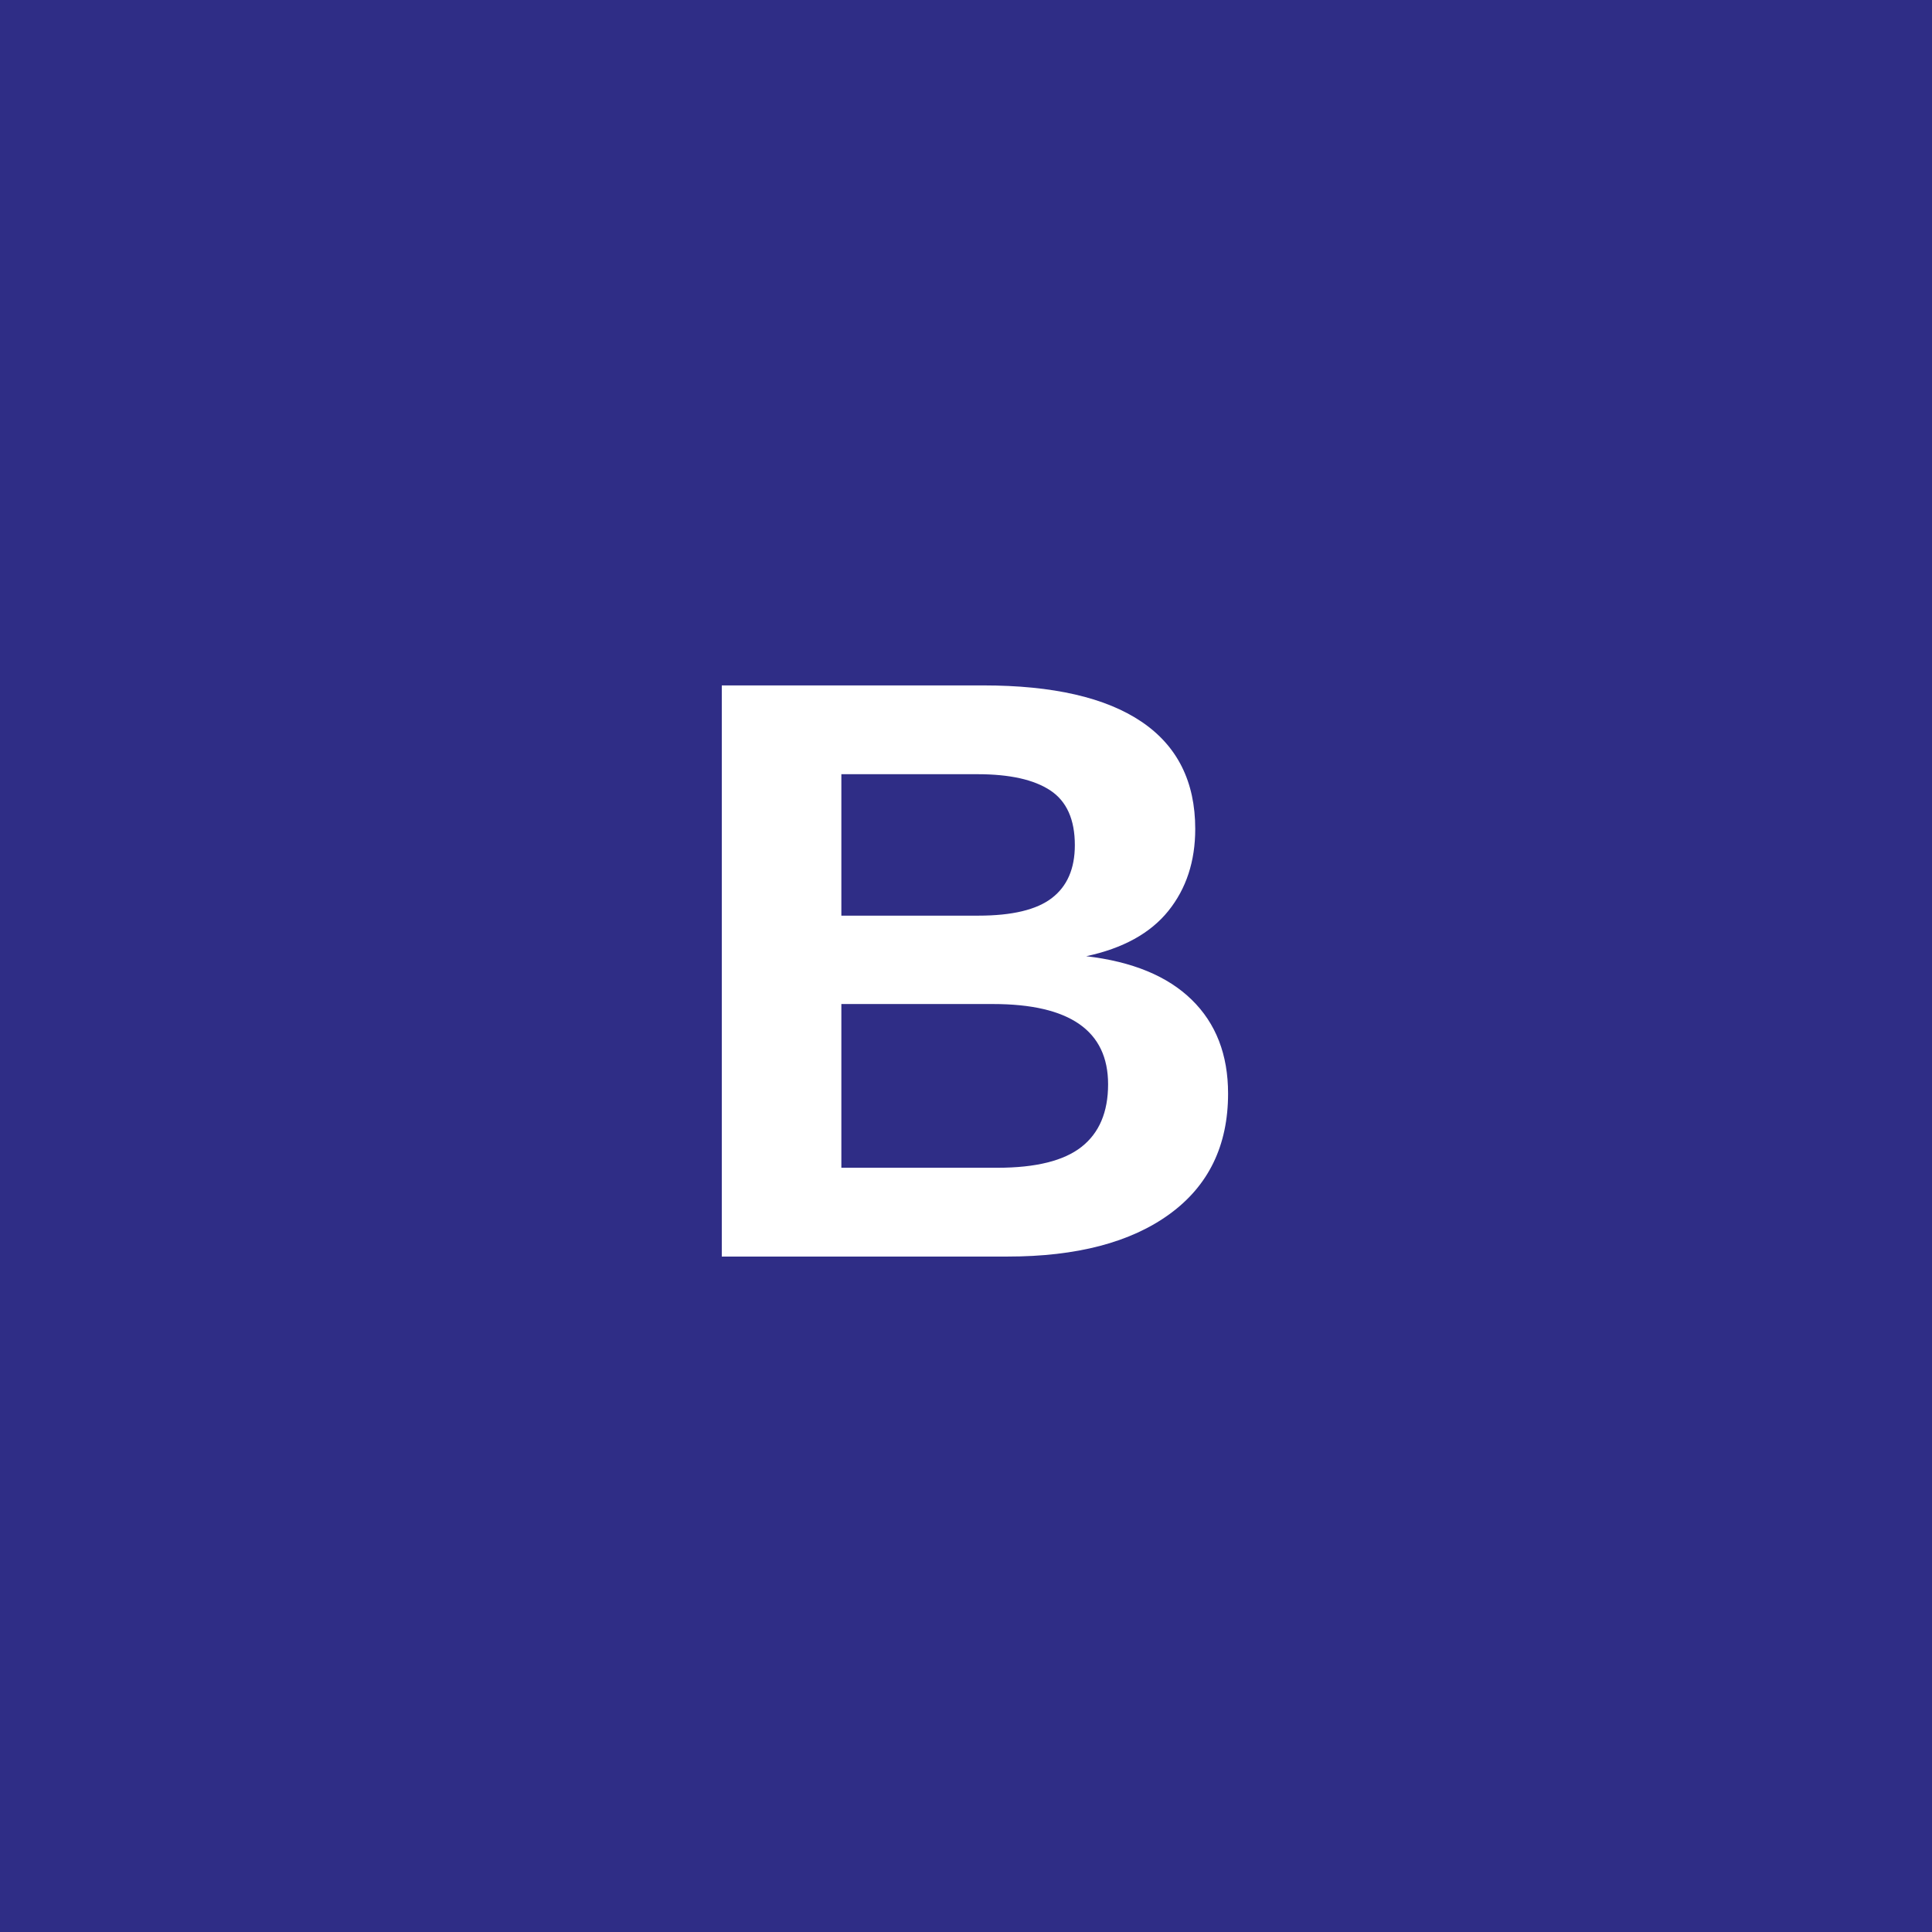
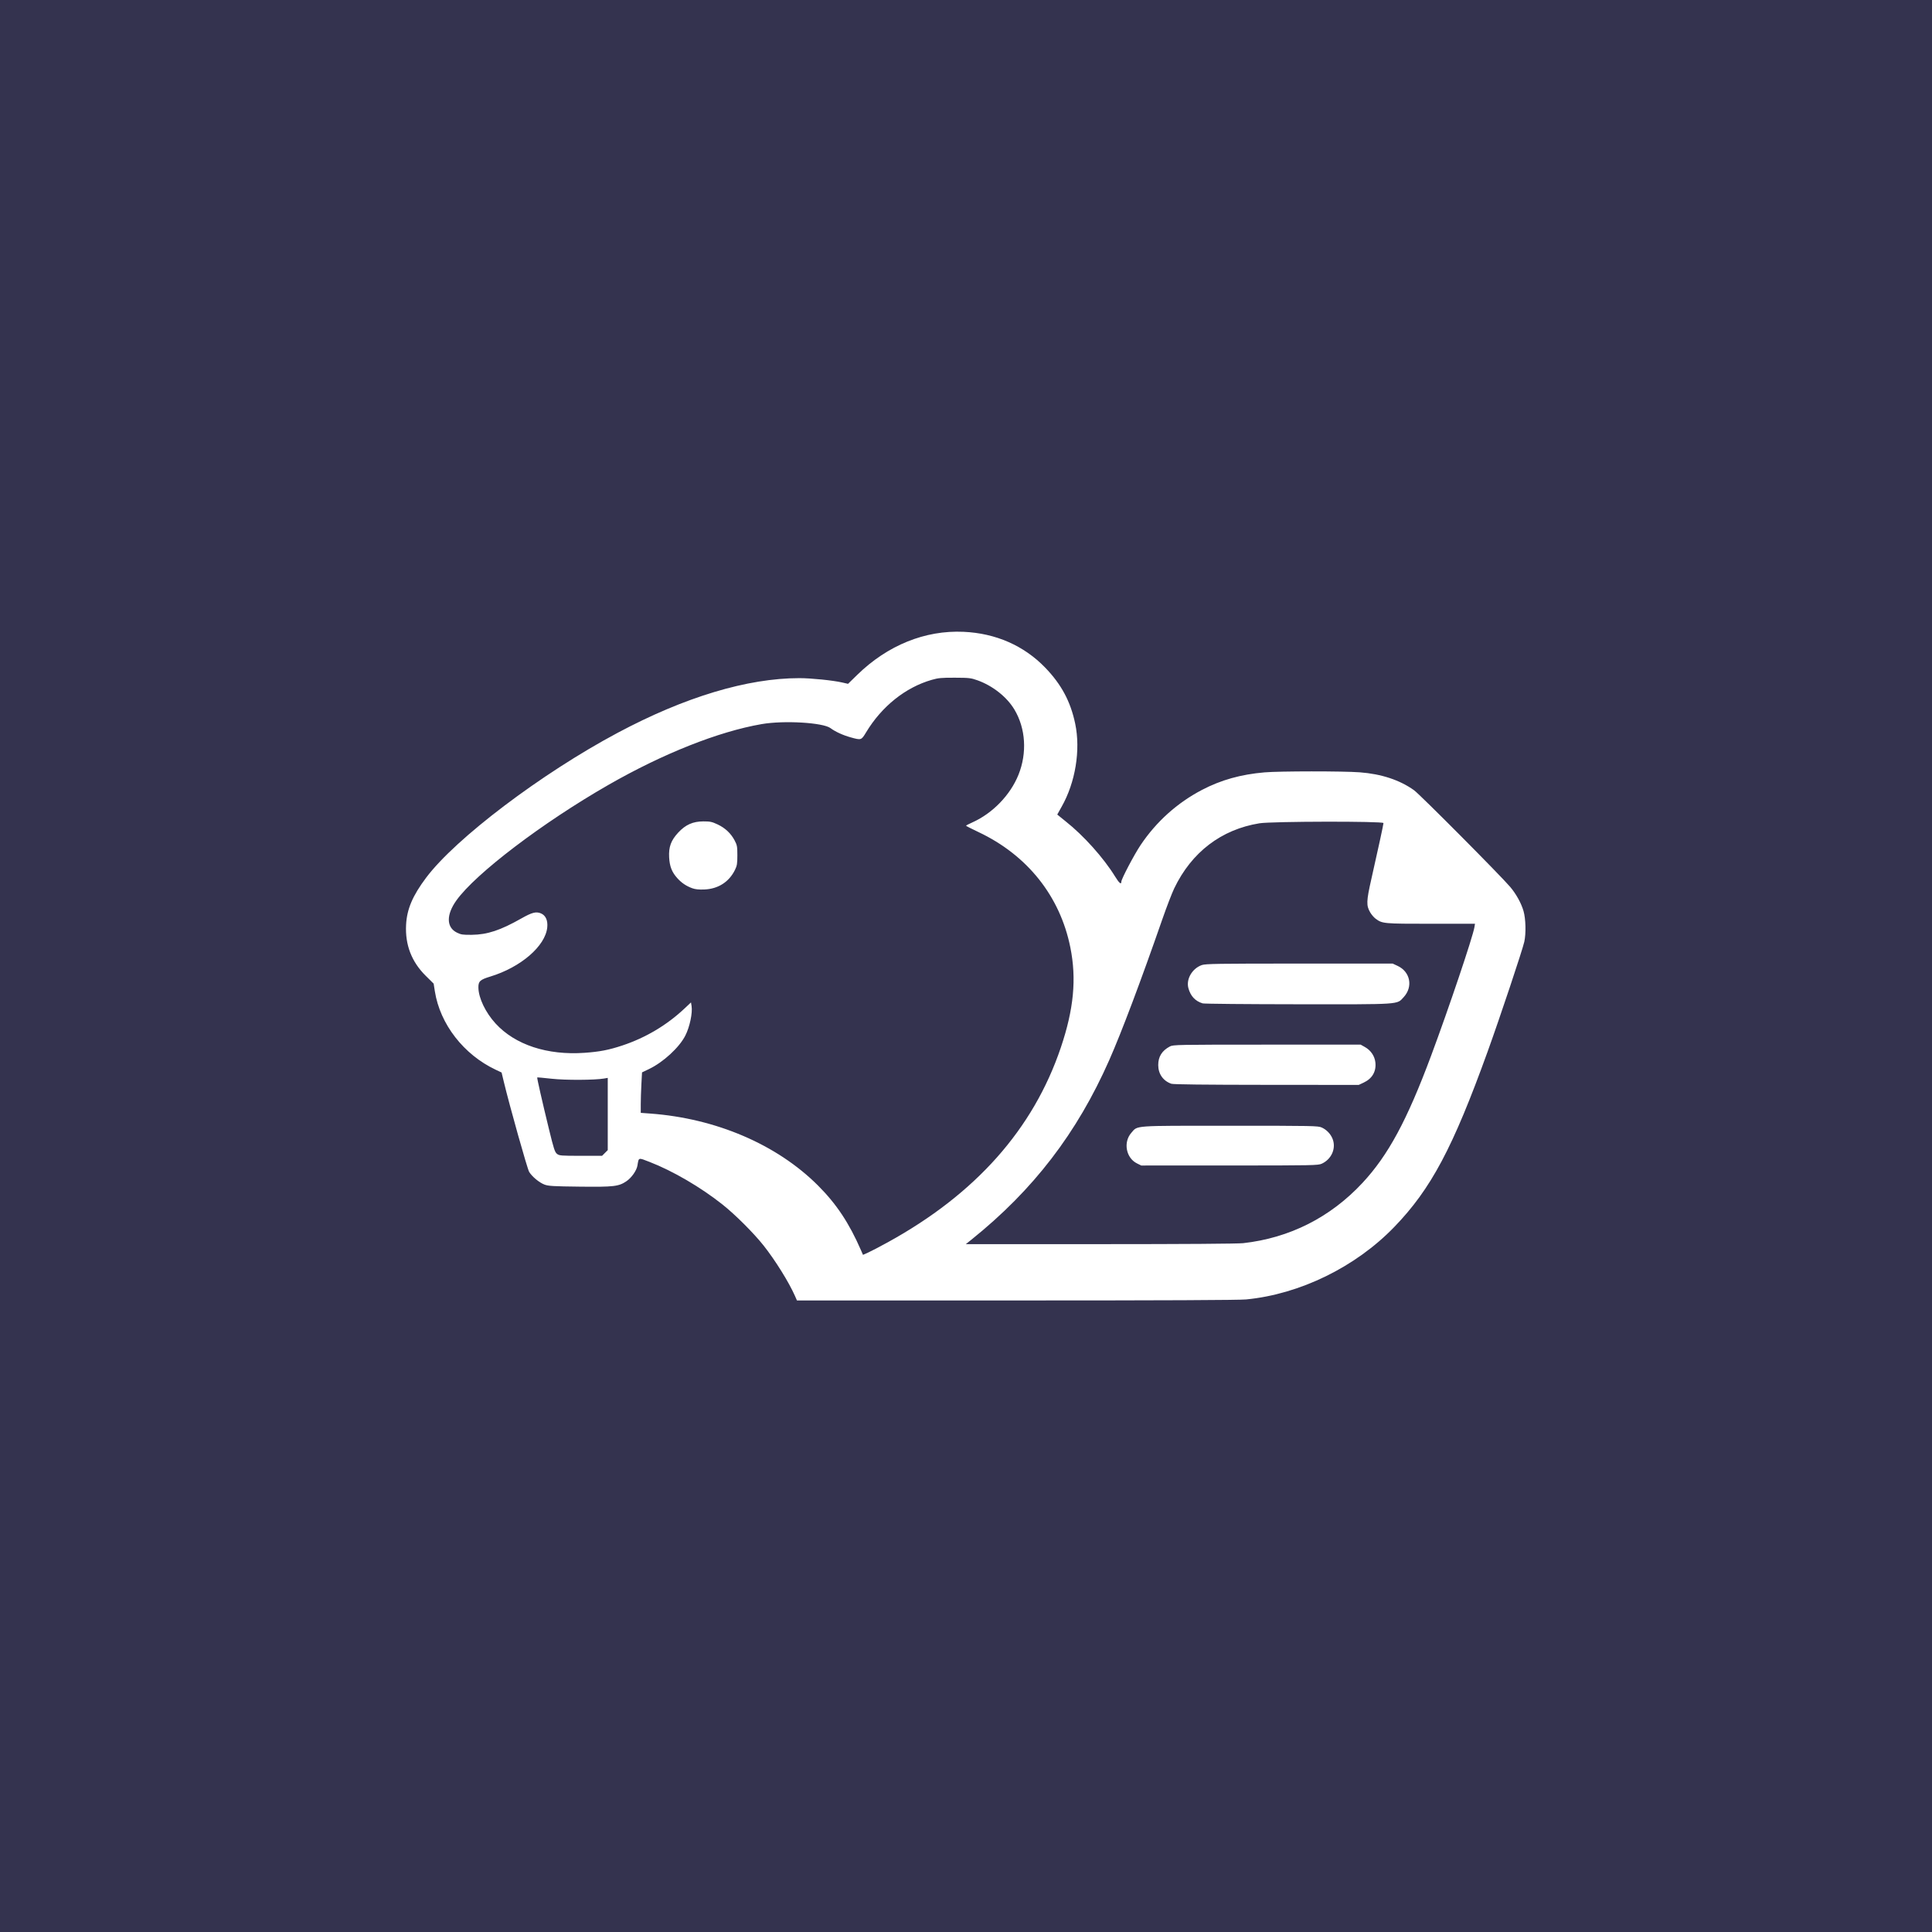
<svg xmlns="http://www.w3.org/2000/svg" viewBox="0 0 512 512">
-   <rect width="512" height="512" fill="#2F2D86" />
-   <text x="256" y="256" dy="0.35em" text-anchor="middle" font-family="IBM Plex Sans, Segoe UI, Arial, sans-serif" font-weight="700" font-size="220" fill="#FFFFFF">B</text>
+   <rect width="512" height="512" fill="#34334F" />
+   <svg x="106.0" y="165.8" width="300" height="180.4" viewBox="186 186 1166 701">
+     <path fill="#FFFFFF" fill-rule="evenodd" d="M592.795,876.250 C586.643,862.288 572.467,839.517 560.581,824.503 C550.369,811.603 531.293,792.553 518.162,782.140 C495.692,764.321 466.895,747.514 443.000,738.272 C431.203,733.709 432.002,733.463 430.564,742.106 C429.727,747.131 424.583,754.503 419.449,758.035 C411.374,763.591 406.526,764.167 371.228,763.767 C343.818,763.457 338.861,763.166 334.805,761.629 C329.439,759.595 322.100,753.516 319.047,748.576 C317.189,745.570 298.920,680.601 292.974,655.851 L290.655,646.203 L284.607,643.351 C251.631,627.804 227.271,596.416 221.923,562.583 L220.672,554.665 L212.510,546.583 C197.941,532.155 191.213,514.698 192.281,494.097 C193.120,477.908 198.983,464.137 212.969,445.500 C243.321,405.054 331.586,338.267 409.986,296.425 C479.386,259.387 543.813,240.000 597.500,240.002 C609.455,240.002 631.931,242.292 641.500,244.485 L647.500,245.860 L657.000,236.596 C688.272,206.100 726.846,190.489 766.500,192.280 C799.660,193.778 828.646,206.493 850.555,229.152 C867.229,246.397 876.664,264.010 881.472,286.866 C887.183,314.018 881.704,347.521 867.465,372.507 C865.009,376.816 863.000,380.417 863.000,380.509 C863.000,380.602 866.929,383.787 871.731,387.589 C890.181,402.193 910.660,425.041 922.496,444.228 C926.813,451.226 929.000,453.044 929.000,449.634 C929.000,446.932 942.310,421.646 948.884,411.859 C965.084,387.741 986.649,368.383 1012.133,355.083 C1031.740,344.851 1052.053,339.161 1076.500,337.055 C1091.874,335.730 1157.482,335.698 1174.641,337.007 C1196.940,338.708 1215.709,344.908 1230.488,355.454 C1236.447,359.706 1319.533,443.251 1329.487,455.000 C1335.647,462.270 1340.924,471.818 1343.260,479.921 C1345.556,487.882 1345.937,502.891 1344.063,511.500 C1342.267,519.748 1319.075,589.210 1306.334,624.500 C1270.435,723.934 1247.943,766.188 1210.051,805.378 C1170.241,846.551 1112.983,874.551 1057.576,879.938 C1050.232,880.652 972.642,881.000 820.770,881.000 L594.888,881.000 L592.795,876.250 Z M688.409,821.101 C778.957,771.312 838.310,704.521 866.669,620.500 C880.031,580.914 882.991,549.803 876.480,517.398 C865.862,464.555 832.186,422.289 781.745,398.500 C774.747,395.200 769.030,392.275 769.038,392.000 C769.047,391.725 771.929,390.216 775.443,388.647 C796.399,379.289 814.703,360.380 823.096,339.420 C832.067,317.016 830.474,291.762 818.865,272.350 C811.121,259.399 796.529,247.850 780.807,242.226 C774.120,239.835 772.141,239.608 757.500,239.556 C743.692,239.508 740.419,239.813 733.605,241.787 C706.556,249.621 682.215,269.093 666.135,295.761 C661.147,304.034 661.167,304.027 650.141,300.972 C642.295,298.798 634.347,295.161 629.496,291.525 C621.779,285.741 581.486,283.372 558.500,287.351 C514.024,295.049 456.907,317.722 400.500,350.071 C332.767,388.916 263.891,441.274 244.094,468.969 C233.518,483.765 233.727,496.736 244.628,502.102 C248.902,504.206 250.788,504.485 260.000,504.374 C276.025,504.182 289.357,499.775 311.000,487.517 C321.980,481.298 326.176,480.211 331.166,482.296 C336.071,484.346 338.426,489.579 337.683,496.778 C335.693,516.059 310.393,537.852 278.888,547.421 C268.409,550.604 266.620,552.306 266.772,558.949 C267.015,569.619 274.099,584.388 284.372,595.641 C304.494,617.682 337.739,628.639 376.214,625.911 C391.745,624.810 401.080,622.998 415.000,618.383 C438.974,610.434 460.888,597.398 479.102,580.252 L485.739,574.004 L486.338,577.697 C487.490,584.793 484.449,599.218 479.920,608.138 C473.675,620.441 457.191,635.620 442.402,642.686 L435.303,646.078 L434.652,658.196 C434.293,664.861 434.000,674.240 434.000,679.038 L434.000,687.762 L443.750,688.479 C511.506,693.457 574.213,720.335 616.470,762.511 C635.507,781.512 648.692,801.352 660.827,829.260 L662.897,834.021 L668.198,831.660 C671.114,830.361 680.209,825.610 688.409,821.101 Z M1054.500,821.980 C1102.301,816.653 1144.266,795.456 1177.349,759.929 C1203.840,731.482 1223.176,695.665 1248.032,629.000 C1266.143,580.427 1291.082,506.434 1292.696,496.483 L1293.262,493.000 L1247.757,493.000 C1198.974,493.000 1197.855,492.898 1190.940,487.808 C1189.215,486.538 1186.708,483.634 1185.367,481.352 C1181.184,474.234 1181.330,469.796 1186.496,447.000 C1193.514,416.030 1199.000,390.706 1199.000,389.277 C1199.000,387.249 1083.895,387.457 1071.248,389.509 C1031.986,395.876 1001.399,419.226 983.492,456.500 C981.114,461.450 975.571,475.850 971.174,488.500 C949.081,552.060 929.218,604.751 916.513,633.500 C883.314,708.618 838.427,767.097 774.658,818.309 L768.817,823.000 L907.158,822.992 C992.967,822.987 1048.918,822.603 1054.500,821.980 Z M945.121,739.831 C933.786,734.220 930.783,718.012 939.284,708.330 C946.092,700.576 939.558,701.044 1041.000,701.044 C1126.982,701.044 1131.700,701.136 1135.500,702.896 C1140.402,705.165 1144.388,709.288 1146.447,714.218 C1150.526,723.982 1145.706,735.379 1135.500,740.104 C1131.700,741.863 1126.943,741.957 1040.500,741.977 L949.500,741.998 L945.121,739.831 Z M397.077,729.077 L400.000,726.154 L400.000,688.946 L400.000,651.738 L396.250,652.398 C386.651,654.087 356.295,654.206 342.087,652.611 C334.160,651.721 327.535,651.132 327.365,651.302 C326.960,651.706 332.387,675.616 339.494,704.742 C344.416,724.912 345.503,728.250 347.718,729.992 C350.097,731.864 351.756,732.000 372.212,732.000 L394.154,732.000 L397.077,729.077 Z M980.500,657.793 C972.033,654.834 967.000,647.641 967.000,638.500 C967.000,629.849 970.847,623.716 979.000,619.367 C982.347,617.581 986.708,617.500 1079.000,617.500 L1175.500,617.500 L1179.956,620.000 C1185.891,623.330 1189.876,629.155 1190.641,635.619 C1191.757,645.037 1187.475,652.473 1178.541,656.633 L1173.500,658.980 L1078.500,658.911 C1014.977,658.865 982.506,658.495 980.500,657.793 Z M1012.764,575.004 C1005.129,572.705 1000.233,567.449 998.037,559.192 C995.587,549.979 1001.997,539.026 1011.876,535.543 C1015.704,534.193 1028.285,534.001 1112.376,534.010 L1208.500,534.020 L1213.617,536.402 C1226.674,542.482 1229.645,557.921 1219.811,568.589 C1212.636,576.373 1218.038,576.011 1110.568,575.914 C1058.281,575.867 1014.269,575.457 1012.764,575.004 Z M487.079,456.416 C480.835,454.147 476.096,450.956 471.632,446.014 C466.030,439.814 463.721,433.903 463.227,424.500 C462.667,413.848 465.136,407.127 472.553,399.116 C480.104,390.960 487.688,387.581 498.500,387.555 C505.407,387.538 507.409,387.963 513.151,390.669 C520.984,394.359 526.858,399.893 530.715,407.216 C533.222,411.974 533.499,413.495 533.499,422.500 C533.500,431.092 533.155,433.204 531.046,437.500 C524.940,449.943 513.751,457.105 499.500,457.693 C493.938,457.922 490.153,457.533 487.079,456.416 Z" />
+   </svg>
</svg>
